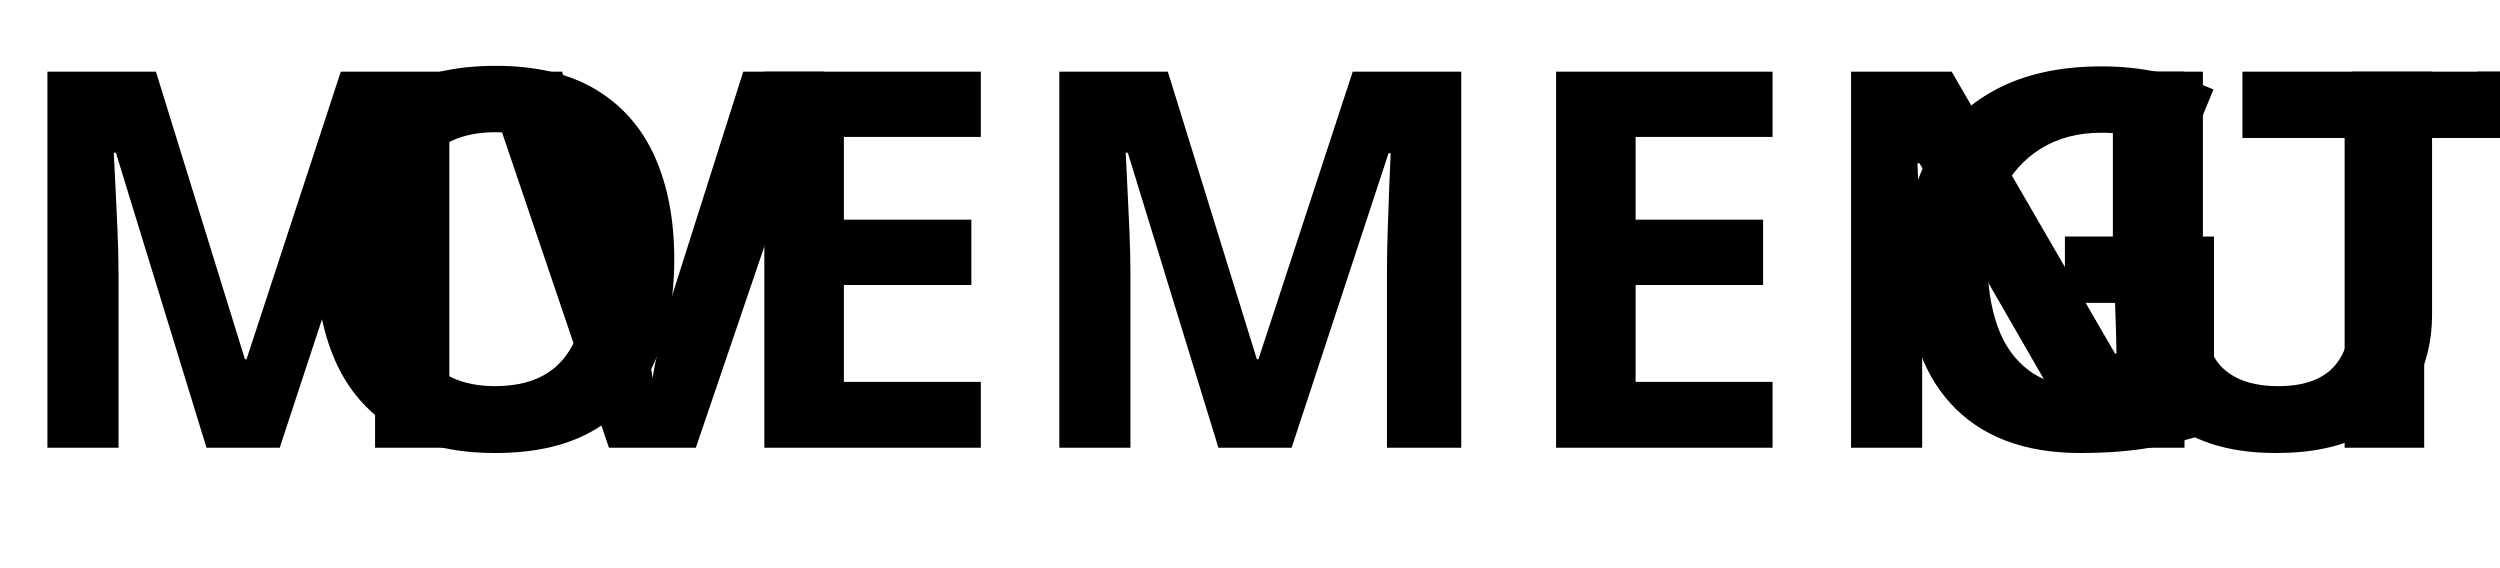
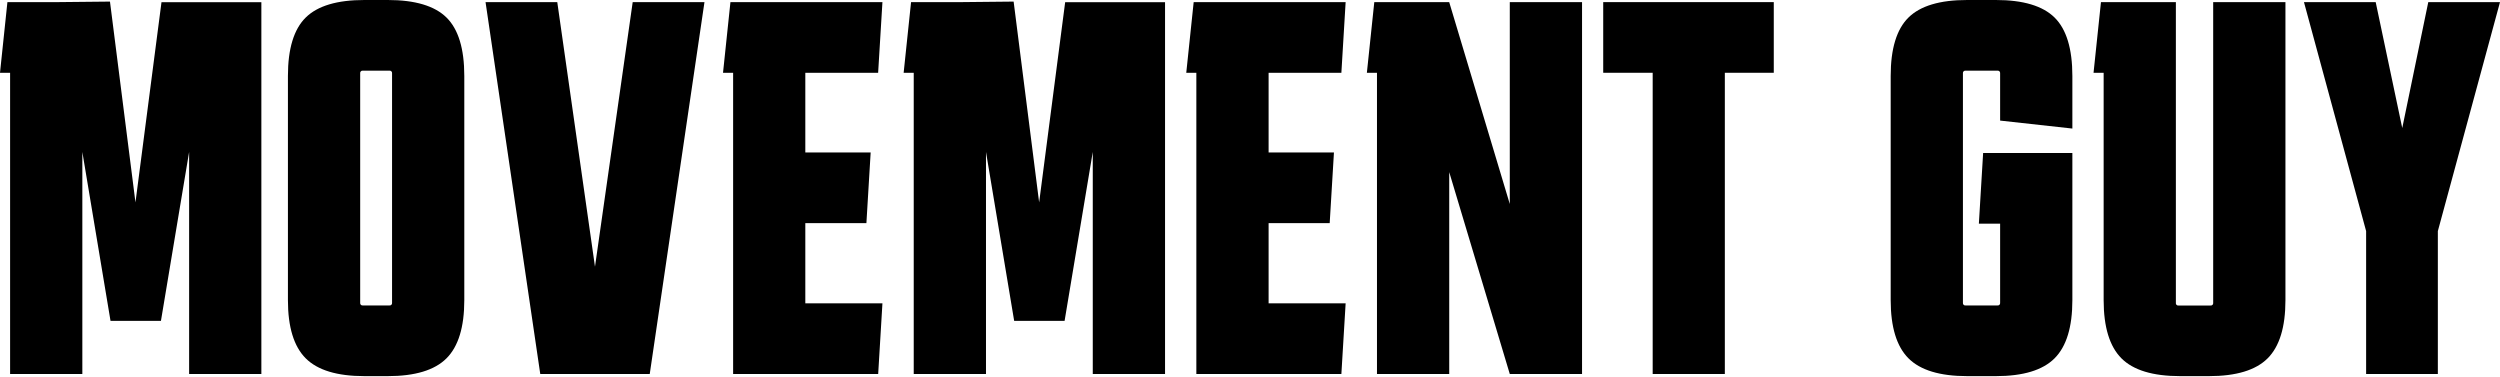
- <svg xmlns="http://www.w3.org/2000/svg" viewBox="0 0 1700 386.14">
+ <svg xmlns="http://www.w3.org/2000/svg" viewBox="0 0 1685.67 253.61">
  <defs>
-     <style>.cls-1{font-size:358.2px;font-family:Karantina-Bold, Karantina;font-weight:700;}.cls-2{letter-spacing:0.01em;}.cls-3{letter-spacing:0em;}.cls-4{letter-spacing:0em;}.cls-5{letter-spacing:0em;}</style>
+     <style>.cls-1{isolation:isolate;}</style>
  </defs>
  <g id="Layer_2" data-name="Layer 2">
    <g id="Layer_1-2" data-name="Layer 1">
-       <text class="cls-1" transform="translate(0 304.47)">
-         <tspan class="cls-2">M</tspan>
-         <tspan class="cls-3" x="194.14" y="0">O</tspan>
-         <tspan class="cls-4" x="327.39" y="0">V</tspan>
-         <tspan x="487.51" y="0">EMENT </tspan>
-         <tspan class="cls-5" x="1274.83" y="0">G</tspan>
-         <tspan x="1413.44" y="0">UY</tspan>
-       </text>
+       <g class="cls-1">
+         <path d="M6.81,252.17V49.07H0L5,1.43H38.69l35.46-.36,17.19,135.4,17.55-135h67.34V252.17H127.52V102.45l-19,113.9h-34l-19-113.9V252.17Z" />
+       </g>
+       <g class="cls-1">
+         <path d="M313.06,202.38q0,27.23-12,39.23t-39.58,12H245.72q-27.58,0-39.58-12t-12-39.23V51.22q0-27.57,12-39.4T245.72,0h15.76q27.58,0,39.58,11.82t12,39.4ZM244.65,47.64a1.58,1.58,0,0,0-1.79,1.79V204.17a1.58,1.58,0,0,0,1.79,1.79h17.91a1.58,1.58,0,0,0,1.79-1.79V49.43a1.58,1.58,0,0,0-1.79-1.79Z" />
+       </g>
+       <g class="cls-1">
+         <path d="M364.28,252.17,327.39,1.43h48.36l25.43,178.39L426.61,1.43H475l-36.9,250.74Z" />
+       </g>
+       <g class="cls-1">
+         <path d="M494.32,252.17V49.07h-6.81l5-47.64H595L592.1,49.07H543V102.8h44.06l-2.87,47.64H543v54.09H595l-2.87,47.64Z" />
+         <path d="M616.1,252.17V49.07h-6.8l5-47.64H648l35.46-.36,17.2,135.4,17.55-135h67.34V252.17H736.82V102.45l-19,113.9h-34l-19-113.9V252.17Z" />
+         <path d="M806.66,252.17V49.07h-6.8l5-47.64H907.32l-2.87,47.64H855.38V102.8h44.06l-2.87,47.64H855.38v54.09h51.94l-2.87,47.64Z" />
+         <path d="M928.45,252.17V49.07h-6.81l5-47.64h50.51L1018,137.55V1.43h48.72V252.17H1018L977.17,116.06V252.17Z" />
+         <path d="M1114.35,252.17V49.07H1081V1.43h115V49.07h-33v203.1Z" />
+       </g>
+       <g class="cls-1">
+         <path d="M1334.29,150.8l2.87-47.64h60.17v99.22q0,27.23-12,39.23t-39.58,12h-19.34q-27.59,0-39.58-12t-12-39.23V51.22q0-27.57,12-39.4T1326.41,0h19.34q27.59,0,39.58,11.82t12,39.4V86.68l-48.71-5.37V49.43a1.58,1.58,0,0,0-1.79-1.79h-21.49a1.59,1.59,0,0,0-1.8,1.79V204.17a1.58,1.58,0,0,0,1.8,1.79h21.49a1.58,1.58,0,0,0,1.79-1.79V150.8Z" />
+       </g>
+       <g class="cls-1">
+         <path d="M1541,202.38q0,27.23-12,39.23t-39.58,12H1470q-27.6,0-39.58-12t-12-39.23V49.07h-6.81l5-47.64h50.51V204.17A1.58,1.58,0,0,0,1469,206h21.49a1.58,1.58,0,0,0,1.79-1.79V1.43H1541Z" />
+         <path d="M1595.4,252.17V155.82L1553.49,1.43h48.36l17.91,84.9,17.55-84.9h48.36l-41.91,154.39v96.35Z" />
+       </g>
    </g>
  </g>
</svg>
